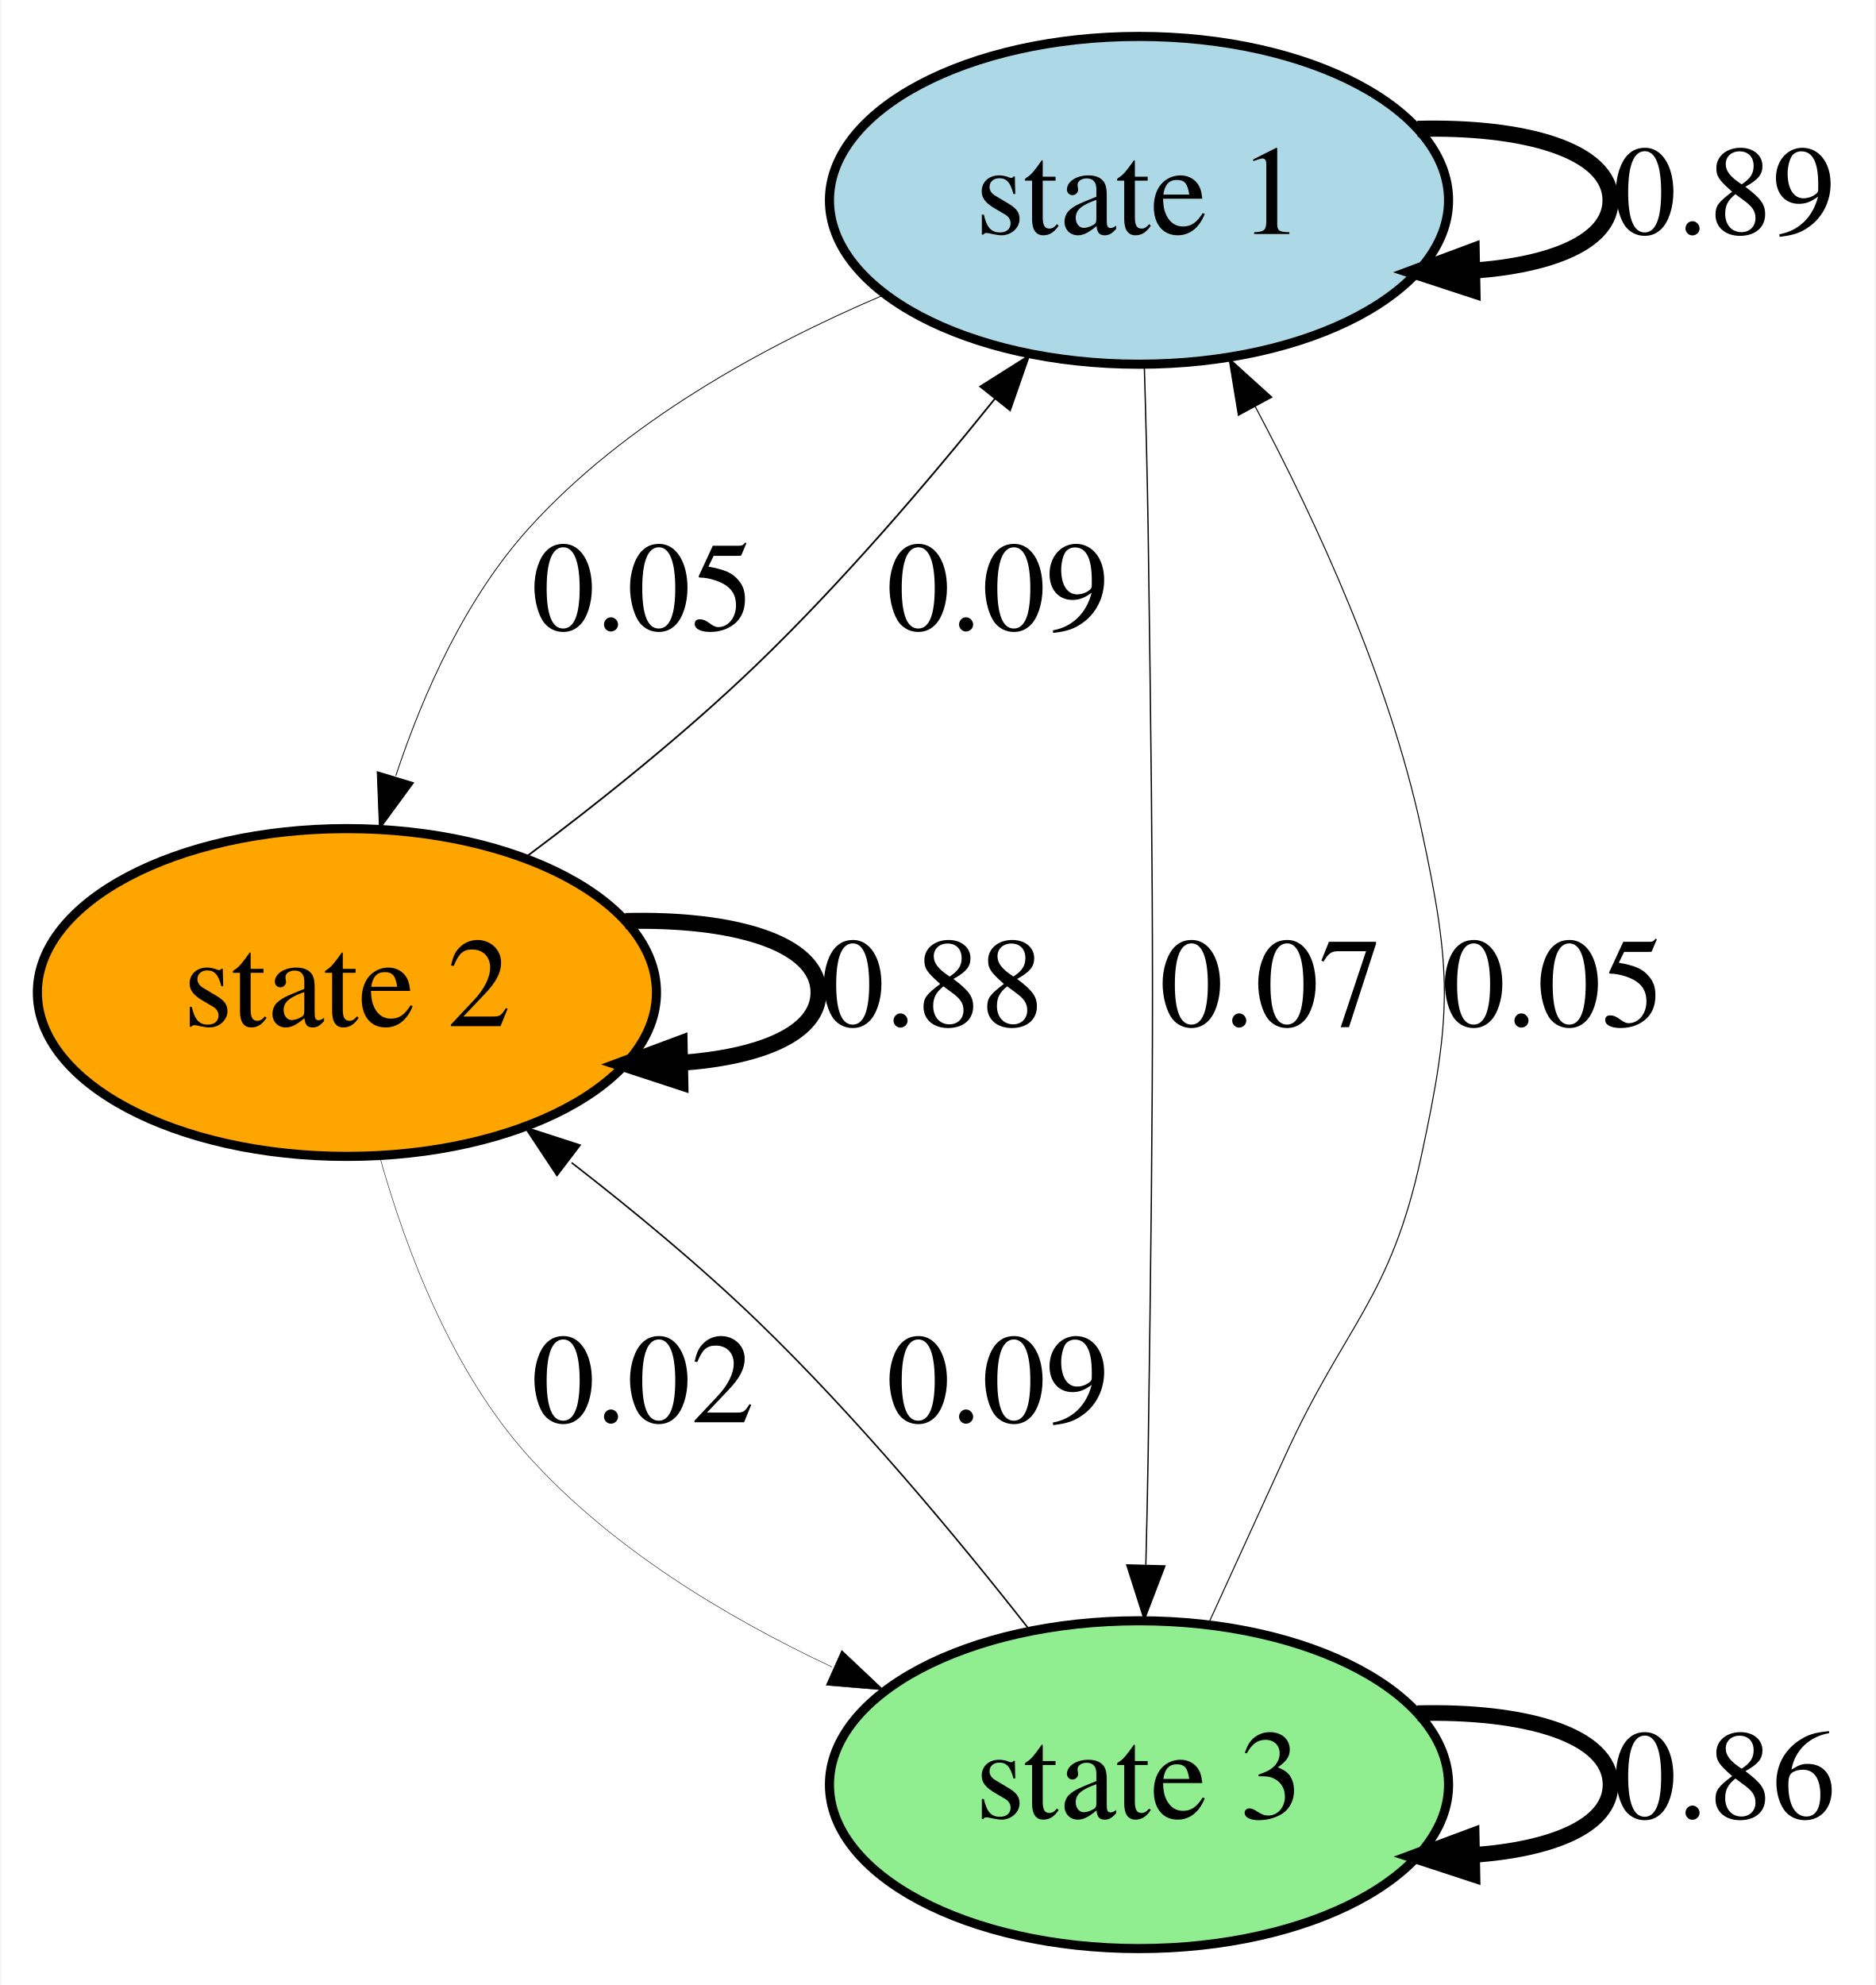
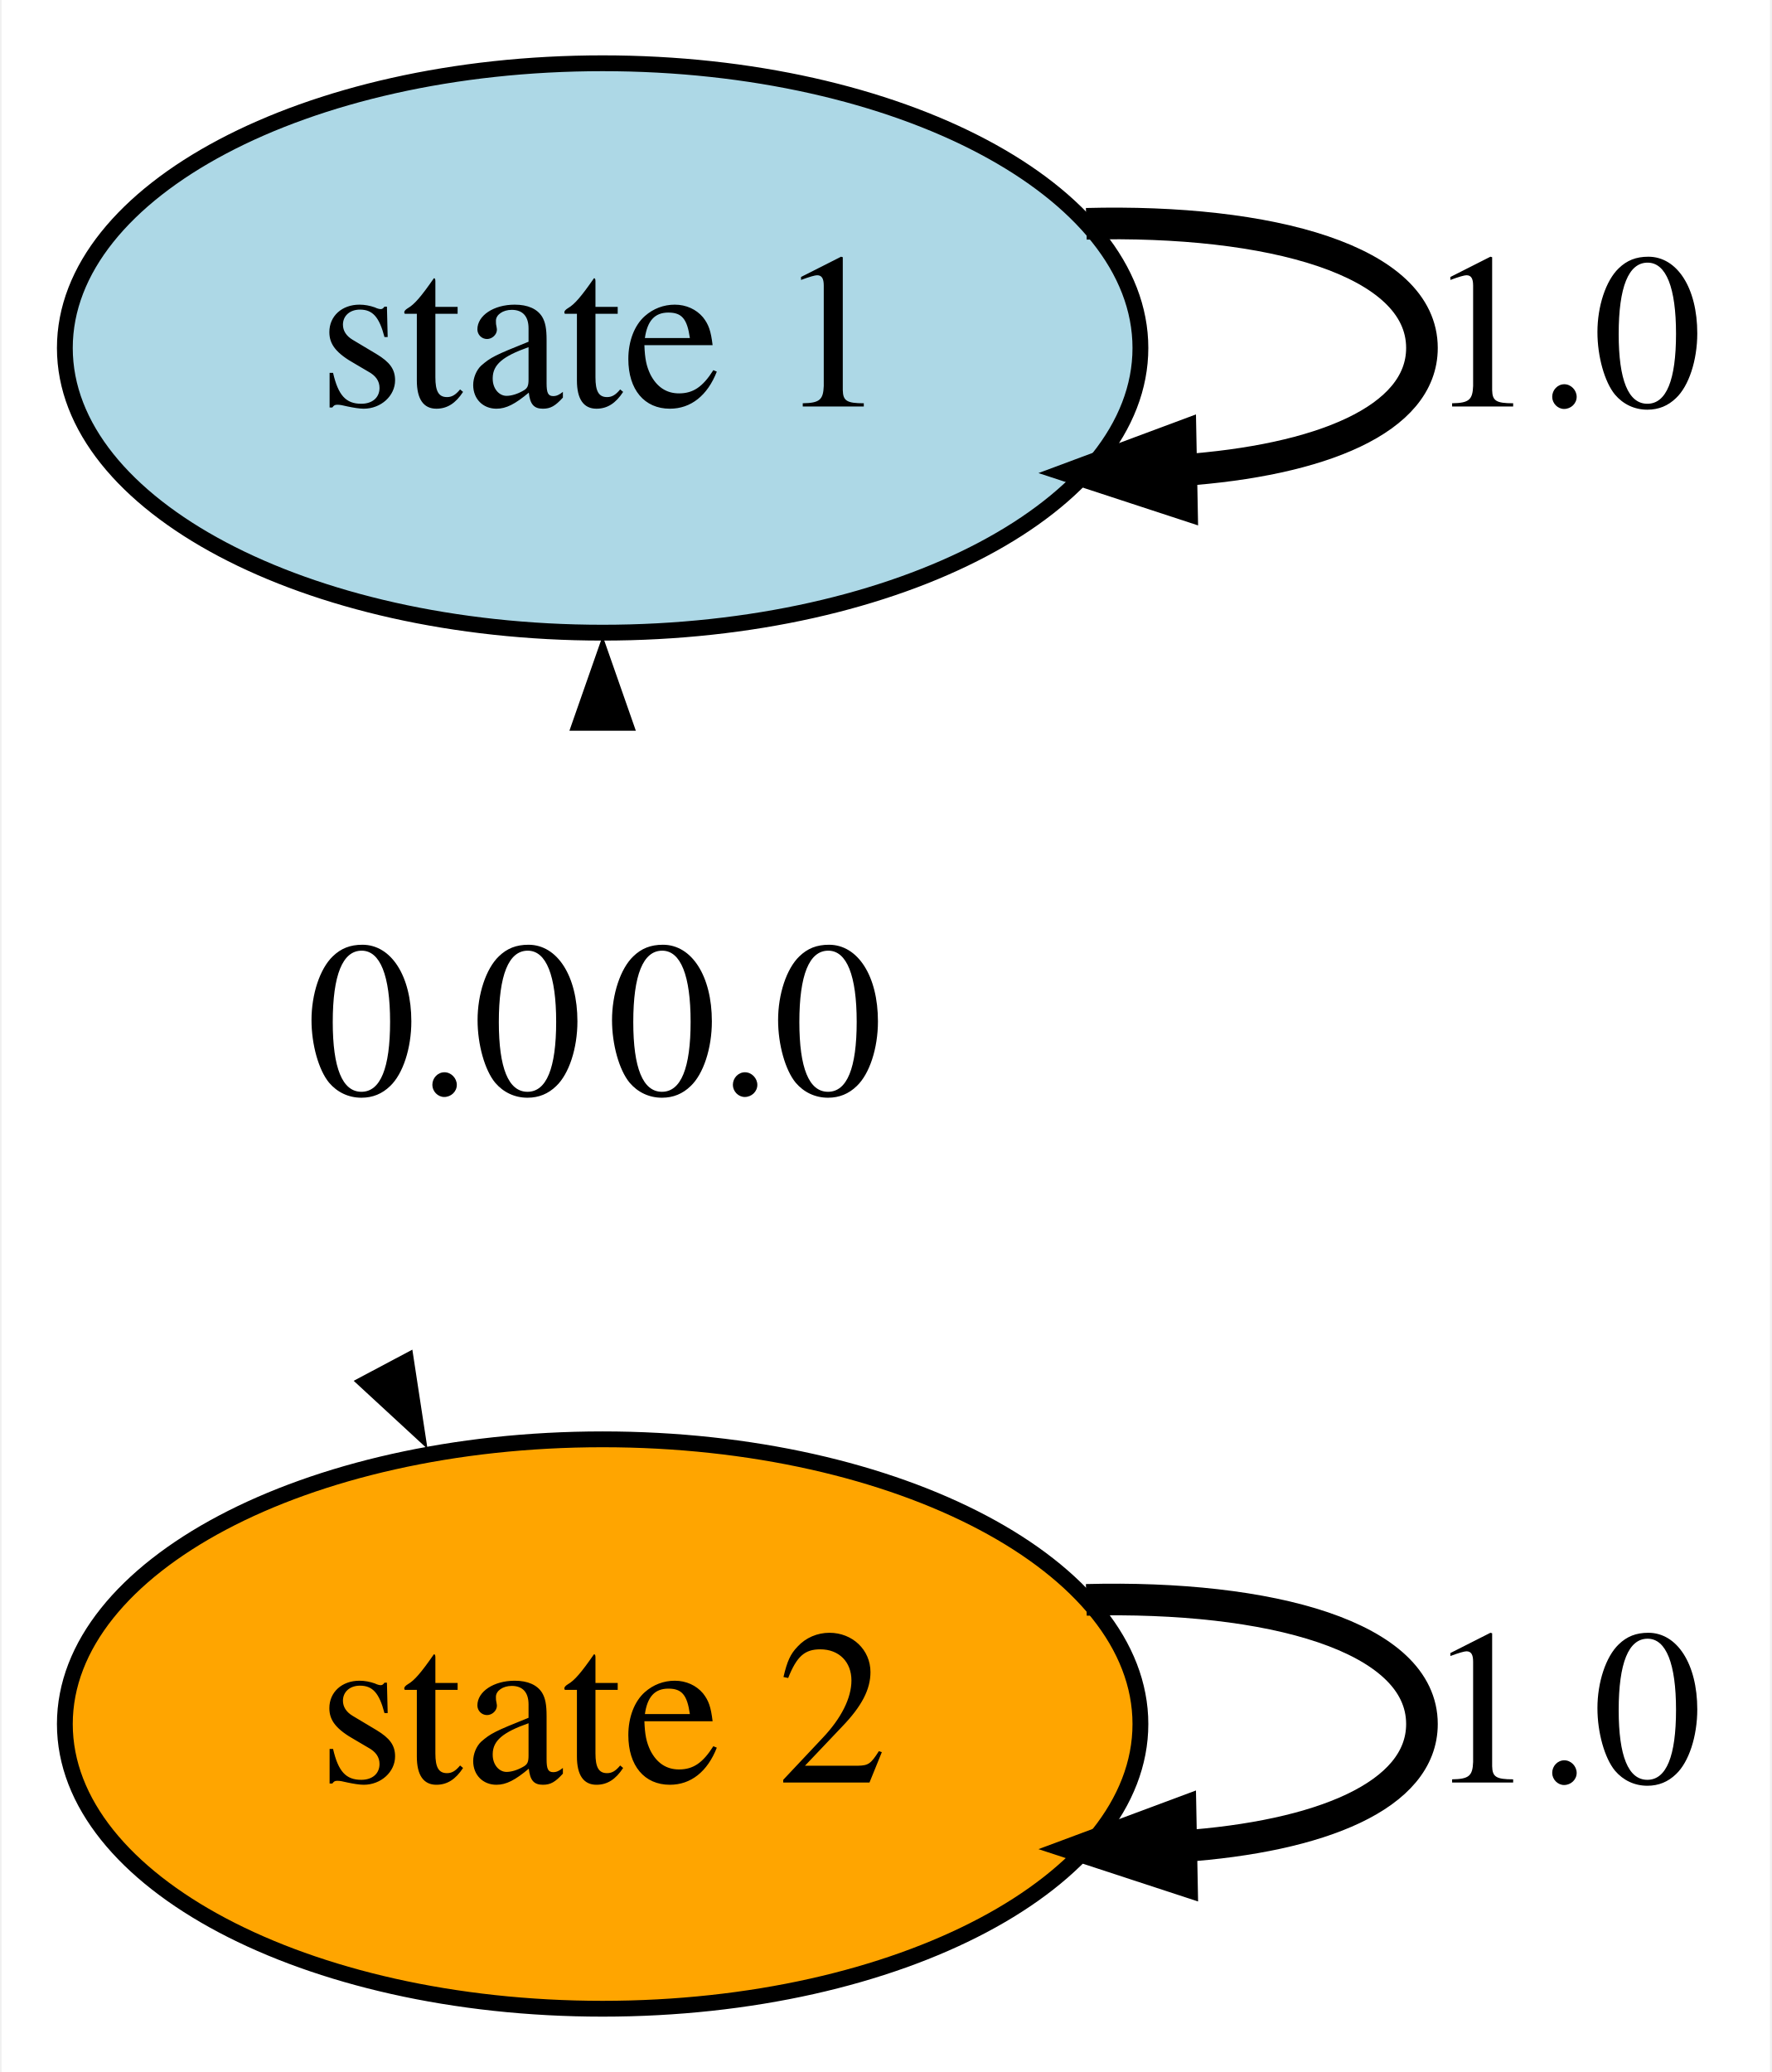
- <svg xmlns="http://www.w3.org/2000/svg" width="206pt" height="218pt" viewBox="0.00 0.00 205.79 218.00">
-   <g id="graph0" class="graph" transform="scale(1 1) rotate(0) translate(4 214)">
-     <polygon fill="white" stroke="transparent" points="-4,4 -4,-214 201.79,-214 201.79,4 -4,4" />
+ <svg xmlns="http://www.w3.org/2000/svg" width="112pt" height="131pt" viewBox="0.00 0.00 111.80 131.00">
+   <g id="graph0" class="graph" transform="scale(1 1) rotate(0) translate(4 127)">
+     <polygon fill="white" stroke="transparent" points="-4,4 -4,-127 107.8,-127 107.8,4 -4,4" />
    <g id="node1" class="node">
-       <ellipse fill="lightblue" stroke="black" cx="121" cy="-192" rx="34" ry="18" />
-       <text text-anchor="middle" x="121" y="-188.3" font-family="Times,serif" font-size="14.00">state 1</text>
+       <ellipse fill="lightblue" stroke="black" cx="34" cy="-105" rx="34" ry="18" />
+       <text text-anchor="middle" x="34" y="-101.3" font-family="Times,serif" font-size="14.00">state 1</text>
    </g>
    <g id="edge1" class="edge">
-       <path fill="none" stroke="black" stroke-width="1.77" d="M151.58,-199.85C163.19,-200.15 172.79,-197.54 172.79,-192 172.79,-187.46 166.33,-184.88 157.6,-184.27" />
-       <polygon fill="black" stroke="black" stroke-width="1.77" points="157.62,-182.17 151.58,-184.15 157.54,-186.37 157.62,-182.17" />
-       <text text-anchor="middle" x="185.29" y="-188.3" font-family="Times,serif" font-size="14.00">0.89</text>
+       <path fill="none" stroke="black" stroke-width="2" d="M64.58,-112.85C76.19,-113.15 85.8,-110.54 85.8,-105 85.8,-100.46 79.34,-97.88 70.6,-97.27" />
+       <polygon fill="black" stroke="black" stroke-width="2" points="70.62,-95.17 64.58,-97.15 70.54,-99.37 70.62,-95.17" />
+       <text text-anchor="middle" x="94.8" y="-101.3" font-family="Times,serif" font-size="14.00">1.0</text>
    </g>
    <g id="node2" class="node">
-       <ellipse fill="orange" stroke="black" cx="34" cy="-105" rx="34" ry="18" />
-       <text text-anchor="middle" x="34" y="-101.3" font-family="Times,serif" font-size="14.00">state 2</text>
+       <ellipse fill="orange" stroke="black" cx="34" cy="-18" rx="34" ry="18" />
+       <text text-anchor="middle" x="34" y="-14.3" font-family="Times,serif" font-size="14.00">state 2</text>
    </g>
    <g id="edge2" class="edge">
-       <path fill="none" stroke="black" stroke-width="0.09" d="M92.97,-181.61C79.69,-175.96 64.47,-167.59 54,-156 47.11,-148.38 42.45,-138.08 39.37,-128.81" />
-       <polygon fill="black" stroke="black" stroke-width="0.09" points="41.33,-128.04 37.57,-122.91 37.32,-129.26 41.33,-128.04" />
-       <text text-anchor="middle" x="66.5" y="-144.8" font-family="Times,serif" font-size="14.00">0.05</text>
-     </g>
-     <g id="node3" class="node">
-       <ellipse fill="lightgreen" stroke="black" cx="121" cy="-18" rx="34" ry="18" />
-       <text text-anchor="middle" x="121" y="-14.3" font-family="Times,serif" font-size="14.00">state 3</text>
+       <path fill="none" stroke="black" stroke-width="0" d="M22.31,-87.64C16.83,-78.02 12.08,-65.52 15,-54 16.12,-49.58 17.93,-45.11 19.99,-40.91" />
+       <polygon fill="black" stroke="black" stroke-width="0" points="21.97,-41.67 22.93,-35.39 18.26,-39.7 21.97,-41.67" />
+       <text text-anchor="middle" x="24" y="-57.8" font-family="Times,serif" font-size="14.00">0.0</text>
    </g>
    <g id="edge3" class="edge">
-       <path fill="none" stroke="black" stroke-width="0.14" d="M121.58,-173.91C121.75,-168.22 121.91,-161.84 122,-156 122.64,-110.67 122.64,-99.33 122,-54 121.94,-50.17 121.85,-46.11 121.75,-42.16" />
-       <polygon fill="black" stroke="black" stroke-width="0.14" points="123.85,-42.03 121.58,-36.09 119.65,-42.14 123.85,-42.03" />
-       <text text-anchor="middle" x="135.5" y="-101.3" font-family="Times,serif" font-size="14.00">0.07</text>
+       <path fill="none" stroke="black" stroke-width="0" d="M34,-36.17C34,-48.96 34,-66.55 34,-80.61" />
+       <polygon fill="black" stroke="black" stroke-width="0" points="31.9,-80.8 34,-86.8 36.1,-80.8 31.9,-80.8" />
+       <text text-anchor="middle" x="43" y="-57.8" font-family="Times,serif" font-size="14.00">0.0</text>
    </g>
    <g id="edge4" class="edge">
-       <path fill="none" stroke="black" stroke-width="0.19" d="M53.56,-119.8C61.75,-125.92 71.16,-133.45 79,-141 88.32,-149.97 97.67,-160.88 105.18,-170.22" />
-       <polygon fill="black" stroke="black" stroke-width="0.19" points="103.56,-171.55 108.93,-174.94 106.84,-168.94 103.56,-171.55" />
-       <text text-anchor="middle" x="105.5" y="-144.8" font-family="Times,serif" font-size="14.00">0.09</text>
-     </g>
-     <g id="edge5" class="edge">
-       <path fill="none" stroke="black" stroke-width="1.76" d="M64.58,-112.85C76.19,-113.15 85.8,-110.54 85.8,-105 85.8,-100.46 79.34,-97.88 70.6,-97.27" />
-       <polygon fill="black" stroke="black" stroke-width="1.76" points="70.62,-95.17 64.58,-97.15 70.54,-99.37 70.62,-95.17" />
-       <text text-anchor="middle" x="98.3" y="-101.3" font-family="Times,serif" font-size="14.00">0.88</text>
-     </g>
-     <g id="edge6" class="edge">
-       <path fill="none" stroke="black" stroke-width="0.05" d="M37.57,-87.09C40.51,-76.56 45.6,-63.29 54,-54 63,-44.04 75.5,-36.46 87.27,-30.93" />
-       <polygon fill="black" stroke="black" stroke-width="0.05" points="88.35,-32.75 92.97,-28.39 86.64,-28.92 88.35,-32.75" />
-       <text text-anchor="middle" x="66.5" y="-57.8" font-family="Times,serif" font-size="14.00">0.02</text>
-     </g>
-     <g id="edge7" class="edge">
-       <path fill="none" stroke="black" stroke-width="0.11" d="M128.65,-35.73C131.3,-41.52 134.28,-48.04 137,-54 143.68,-68.66 148.59,-71.25 152,-87 155.38,-102.64 155.38,-107.36 152,-123 148.46,-139.31 140.66,-156.4 133.76,-169.36" />
-       <polygon fill="black" stroke="black" stroke-width="0.11" points="131.91,-168.38 130.88,-174.65 135.6,-170.38 131.91,-168.38" />
-       <text text-anchor="middle" x="166.5" y="-101.3" font-family="Times,serif" font-size="14.00">0.05</text>
-     </g>
-     <g id="edge8" class="edge">
-       <path fill="none" stroke="black" stroke-width="0.17" d="M108.93,-35.06C100.93,-45.26 89.94,-58.46 79,-69 72.75,-75.02 65.51,-81.02 58.68,-86.31" />
-       <polygon fill="black" stroke="black" stroke-width="0.17" points="57.07,-84.9 53.56,-90.2 59.61,-88.24 57.07,-84.9" />
-       <text text-anchor="middle" x="105.5" y="-57.8" font-family="Times,serif" font-size="14.00">0.09</text>
-     </g>
-     <g id="edge9" class="edge">
-       <path fill="none" stroke="black" stroke-width="1.72" d="M151.58,-25.85C163.19,-26.15 172.79,-23.54 172.79,-18 172.79,-13.46 166.33,-10.88 157.6,-10.27" />
-       <polygon fill="black" stroke="black" stroke-width="1.72" points="157.62,-8.17 151.58,-10.15 157.54,-12.37 157.62,-8.17" />
-       <text text-anchor="middle" x="185.29" y="-14.3" font-family="Times,serif" font-size="14.00">0.86</text>
+       <path fill="none" stroke="black" stroke-width="2" d="M64.58,-25.85C76.19,-26.15 85.8,-23.54 85.8,-18 85.8,-13.46 79.34,-10.88 70.6,-10.27" />
+       <polygon fill="black" stroke="black" stroke-width="2" points="70.62,-8.17 64.58,-10.15 70.54,-12.37 70.62,-8.17" />
+       <text text-anchor="middle" x="94.8" y="-14.3" font-family="Times,serif" font-size="14.00">1.0</text>
    </g>
  </g>
</svg>
